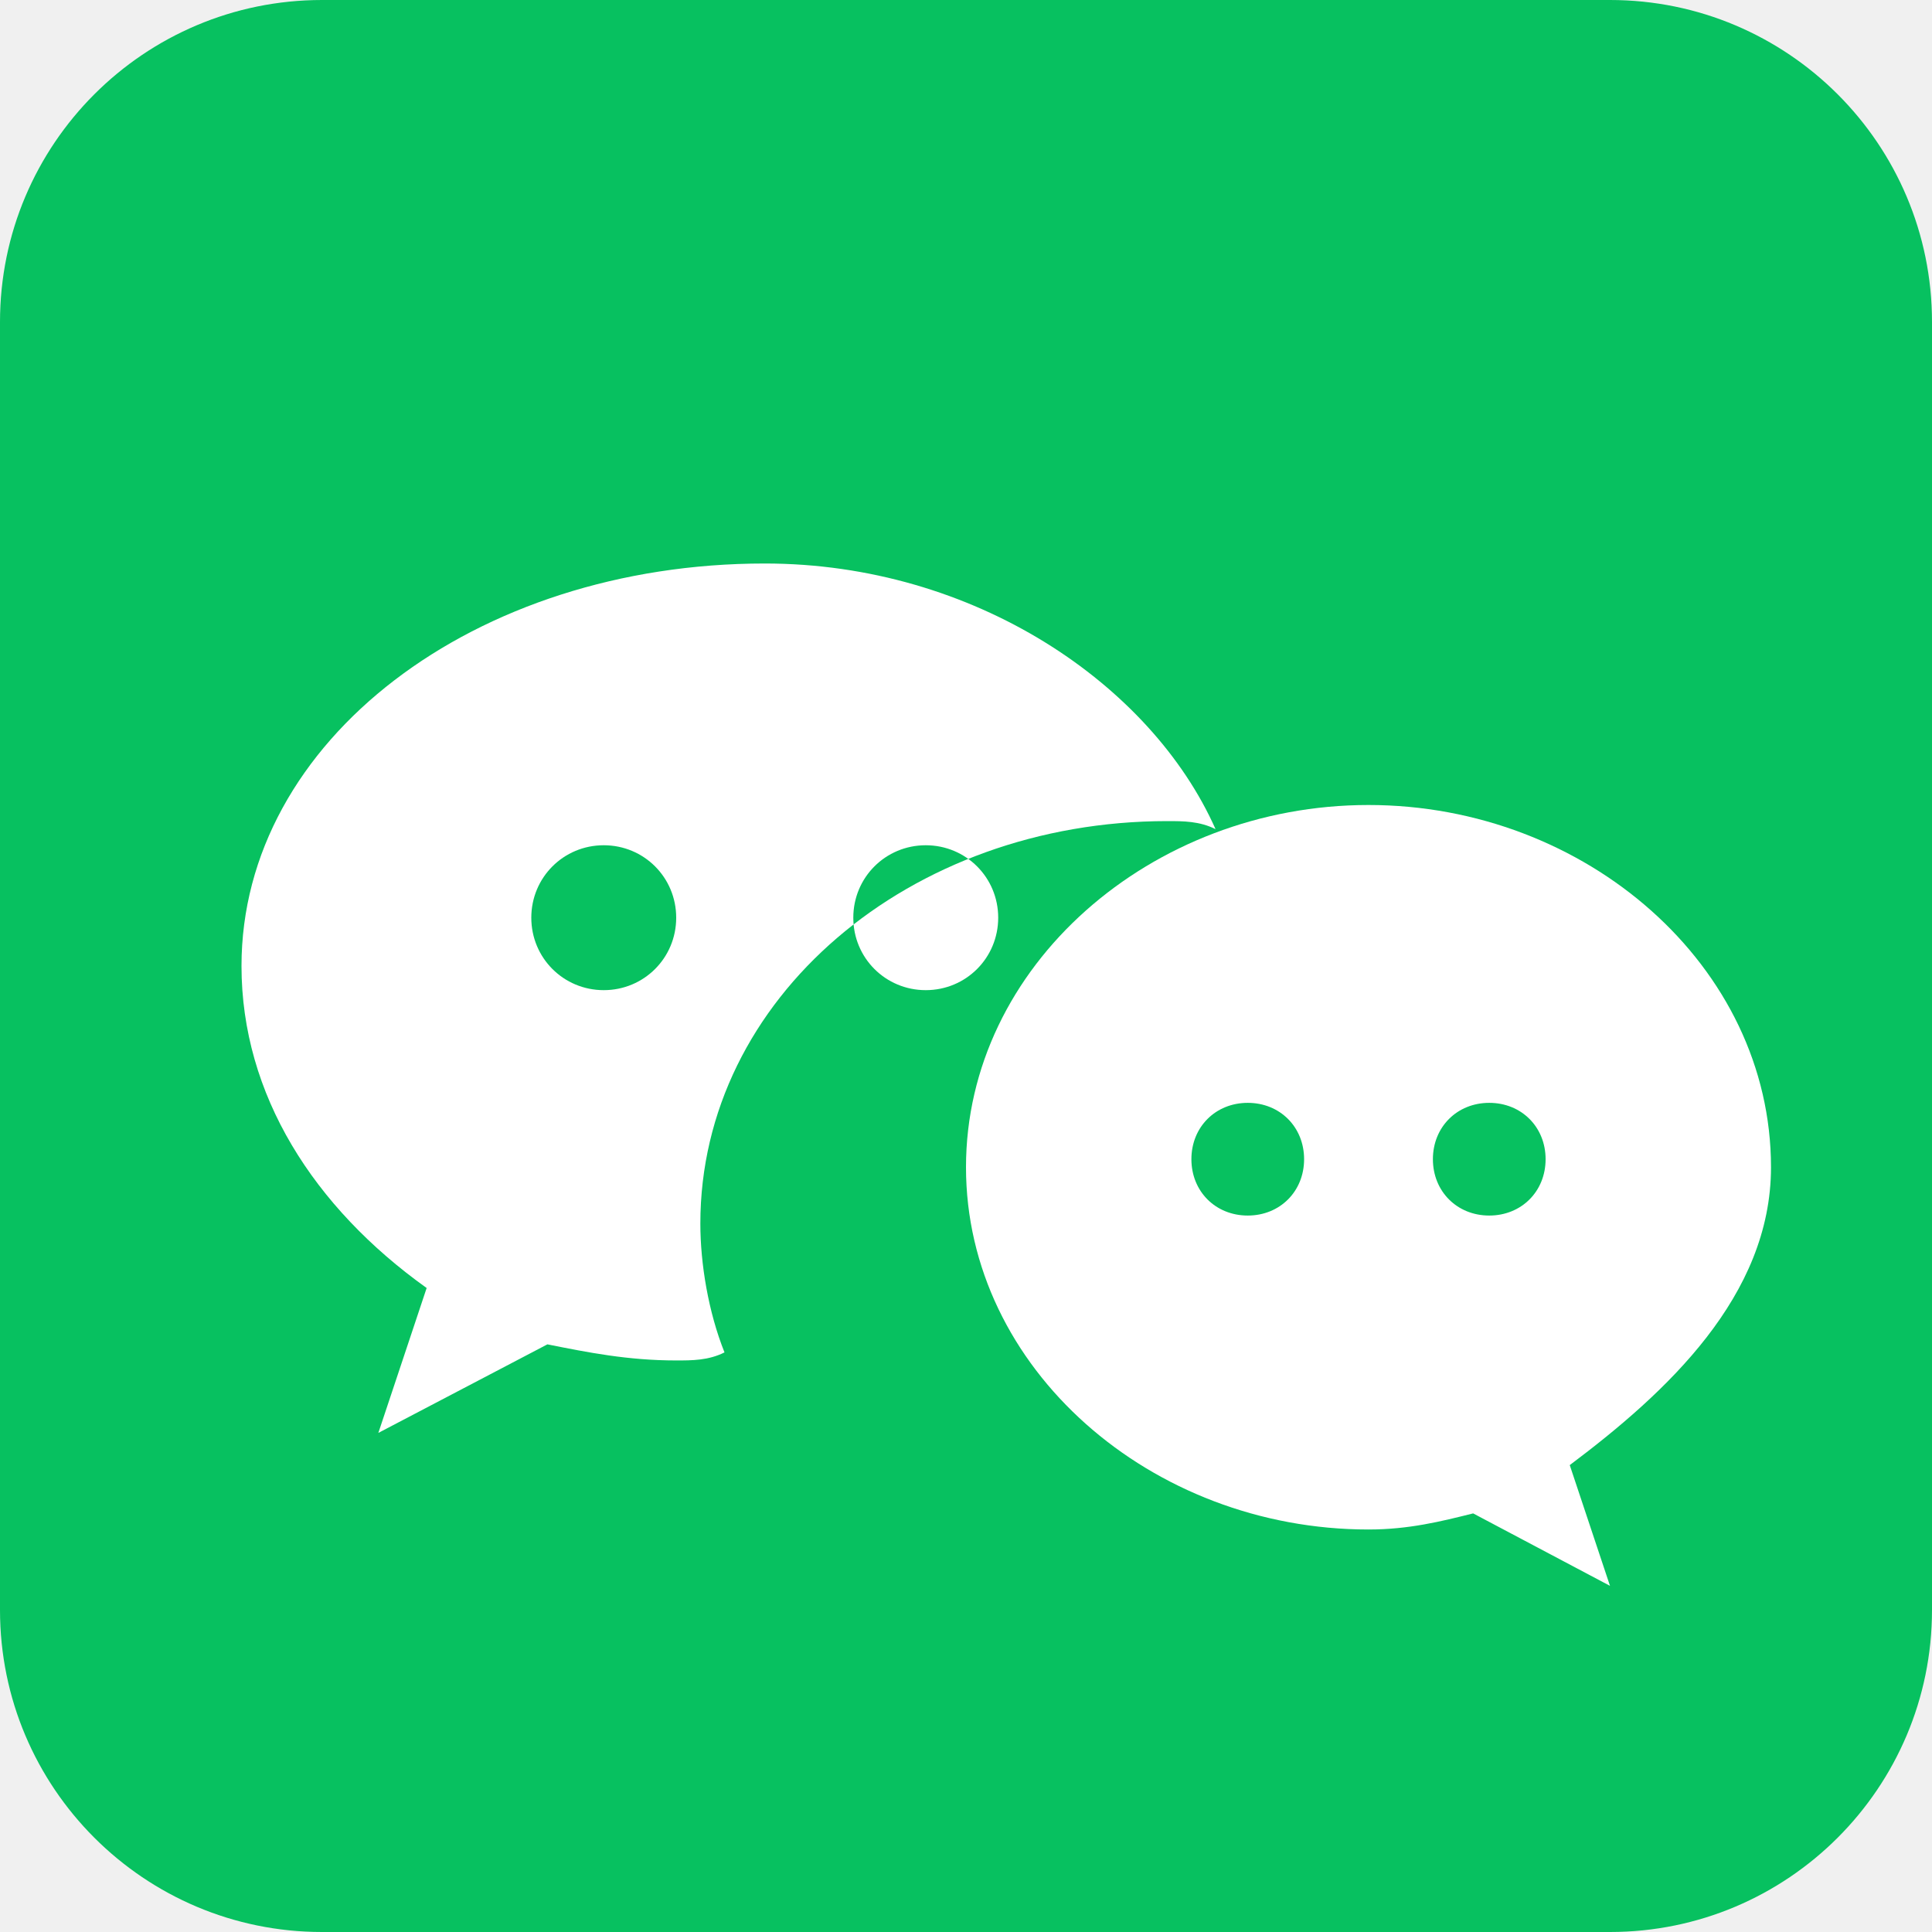
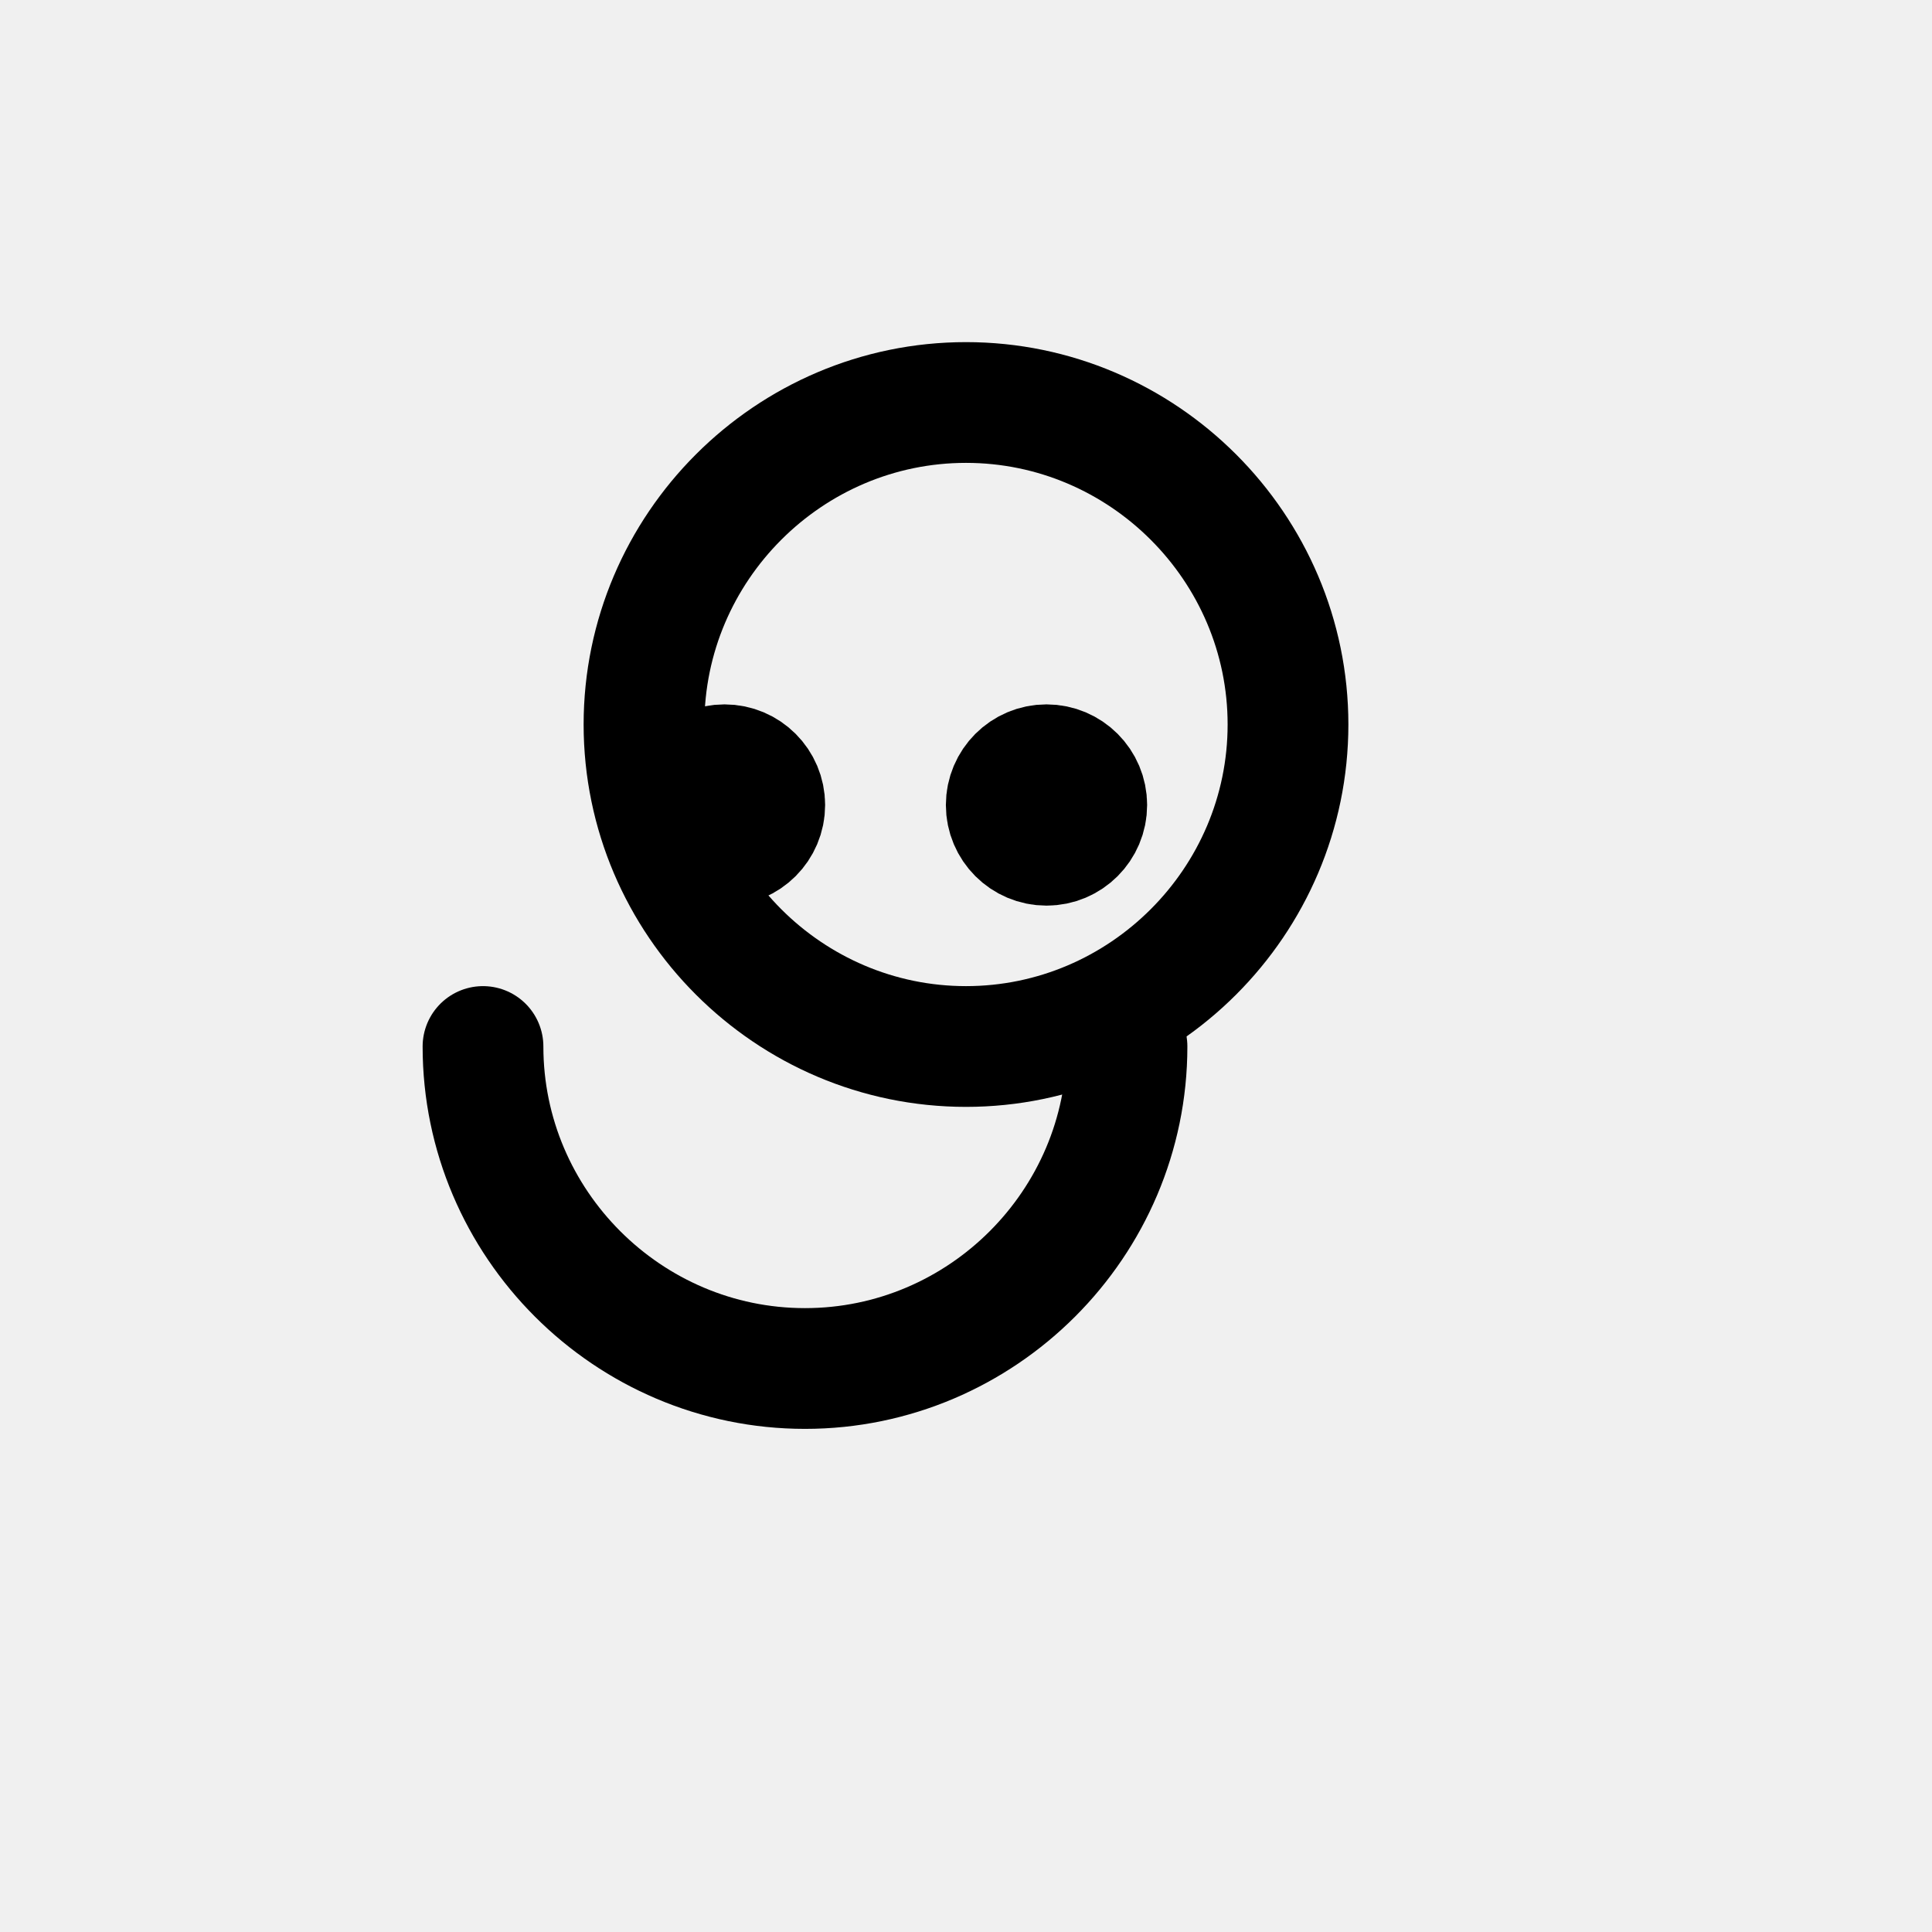
- <svg xmlns="http://www.w3.org/2000/svg" width="24" height="24" viewBox="0 0 24 24">
-   <rect width="24" height="24" rx="4" fill="#07C160" />
-   <path fill="white" d="M9.5 7c-3.6 0-6.5 2.2-6.5 5 0 1.6.9 3 2.3 4l-.6 1.8 2.1-1.1c.5.1 1 .2 1.6.2.2 0 .4 0 .6-.1-.2-.5-.3-1.1-.3-1.6 0-2.8 2.6-5 5.8-5 .2 0 .4 0 .6.1C14.3 8.5 12.1 7 9.5 7zm-2 3.5c.5 0 .9.4.9.9s-.4.9-.9.9-.9-.4-.9-.9.4-.9.9-.9zm4 0c.5 0 .9.4.9.9s-.4.9-.9.9-.9-.4-.9-.9.4-.9.9-.9z" />
-   <path fill="white" d="M22 14.5c0-2.5-2.3-4.5-5-4.5s-5 2-5 4.5 2.3 4.5 5 4.5c.5 0 .9-.1 1.3-.2l1.7.9-.5-1.5c1.2-.9 2.5-2.1 2.5-3.7zm-6.5-.8c.4 0 .7.3.7.7s-.3.7-.7.7-.7-.3-.7-.7.3-.7.7-.7zm3 0c.4 0 .7.3.7.7s-.3.7-.7.7-.7-.3-.7-.7.3-.7.7-.7z" />
+ <svg xmlns="http://www.w3.org/2000/svg" width="24" height="24" viewBox="0 0 24 24" fill="none" stroke="currentColor" stroke-width="1.5" stroke-linecap="round" stroke-linejoin="round">
+   <path d="M8 9c0-2.2 1.8-4 4-4s4 1.8 4 4-1.8 4-4 4-4-1.8-4-4z" />
+   <path d="M6 13c0 2.2 1.8 4 4 4s4-1.8 4-4" />
+   <circle cx="9" cy="10" r=".5" fill="currentColor" />
+   <circle cx="13" cy="10" r=".5" fill="currentColor" />
</svg>
